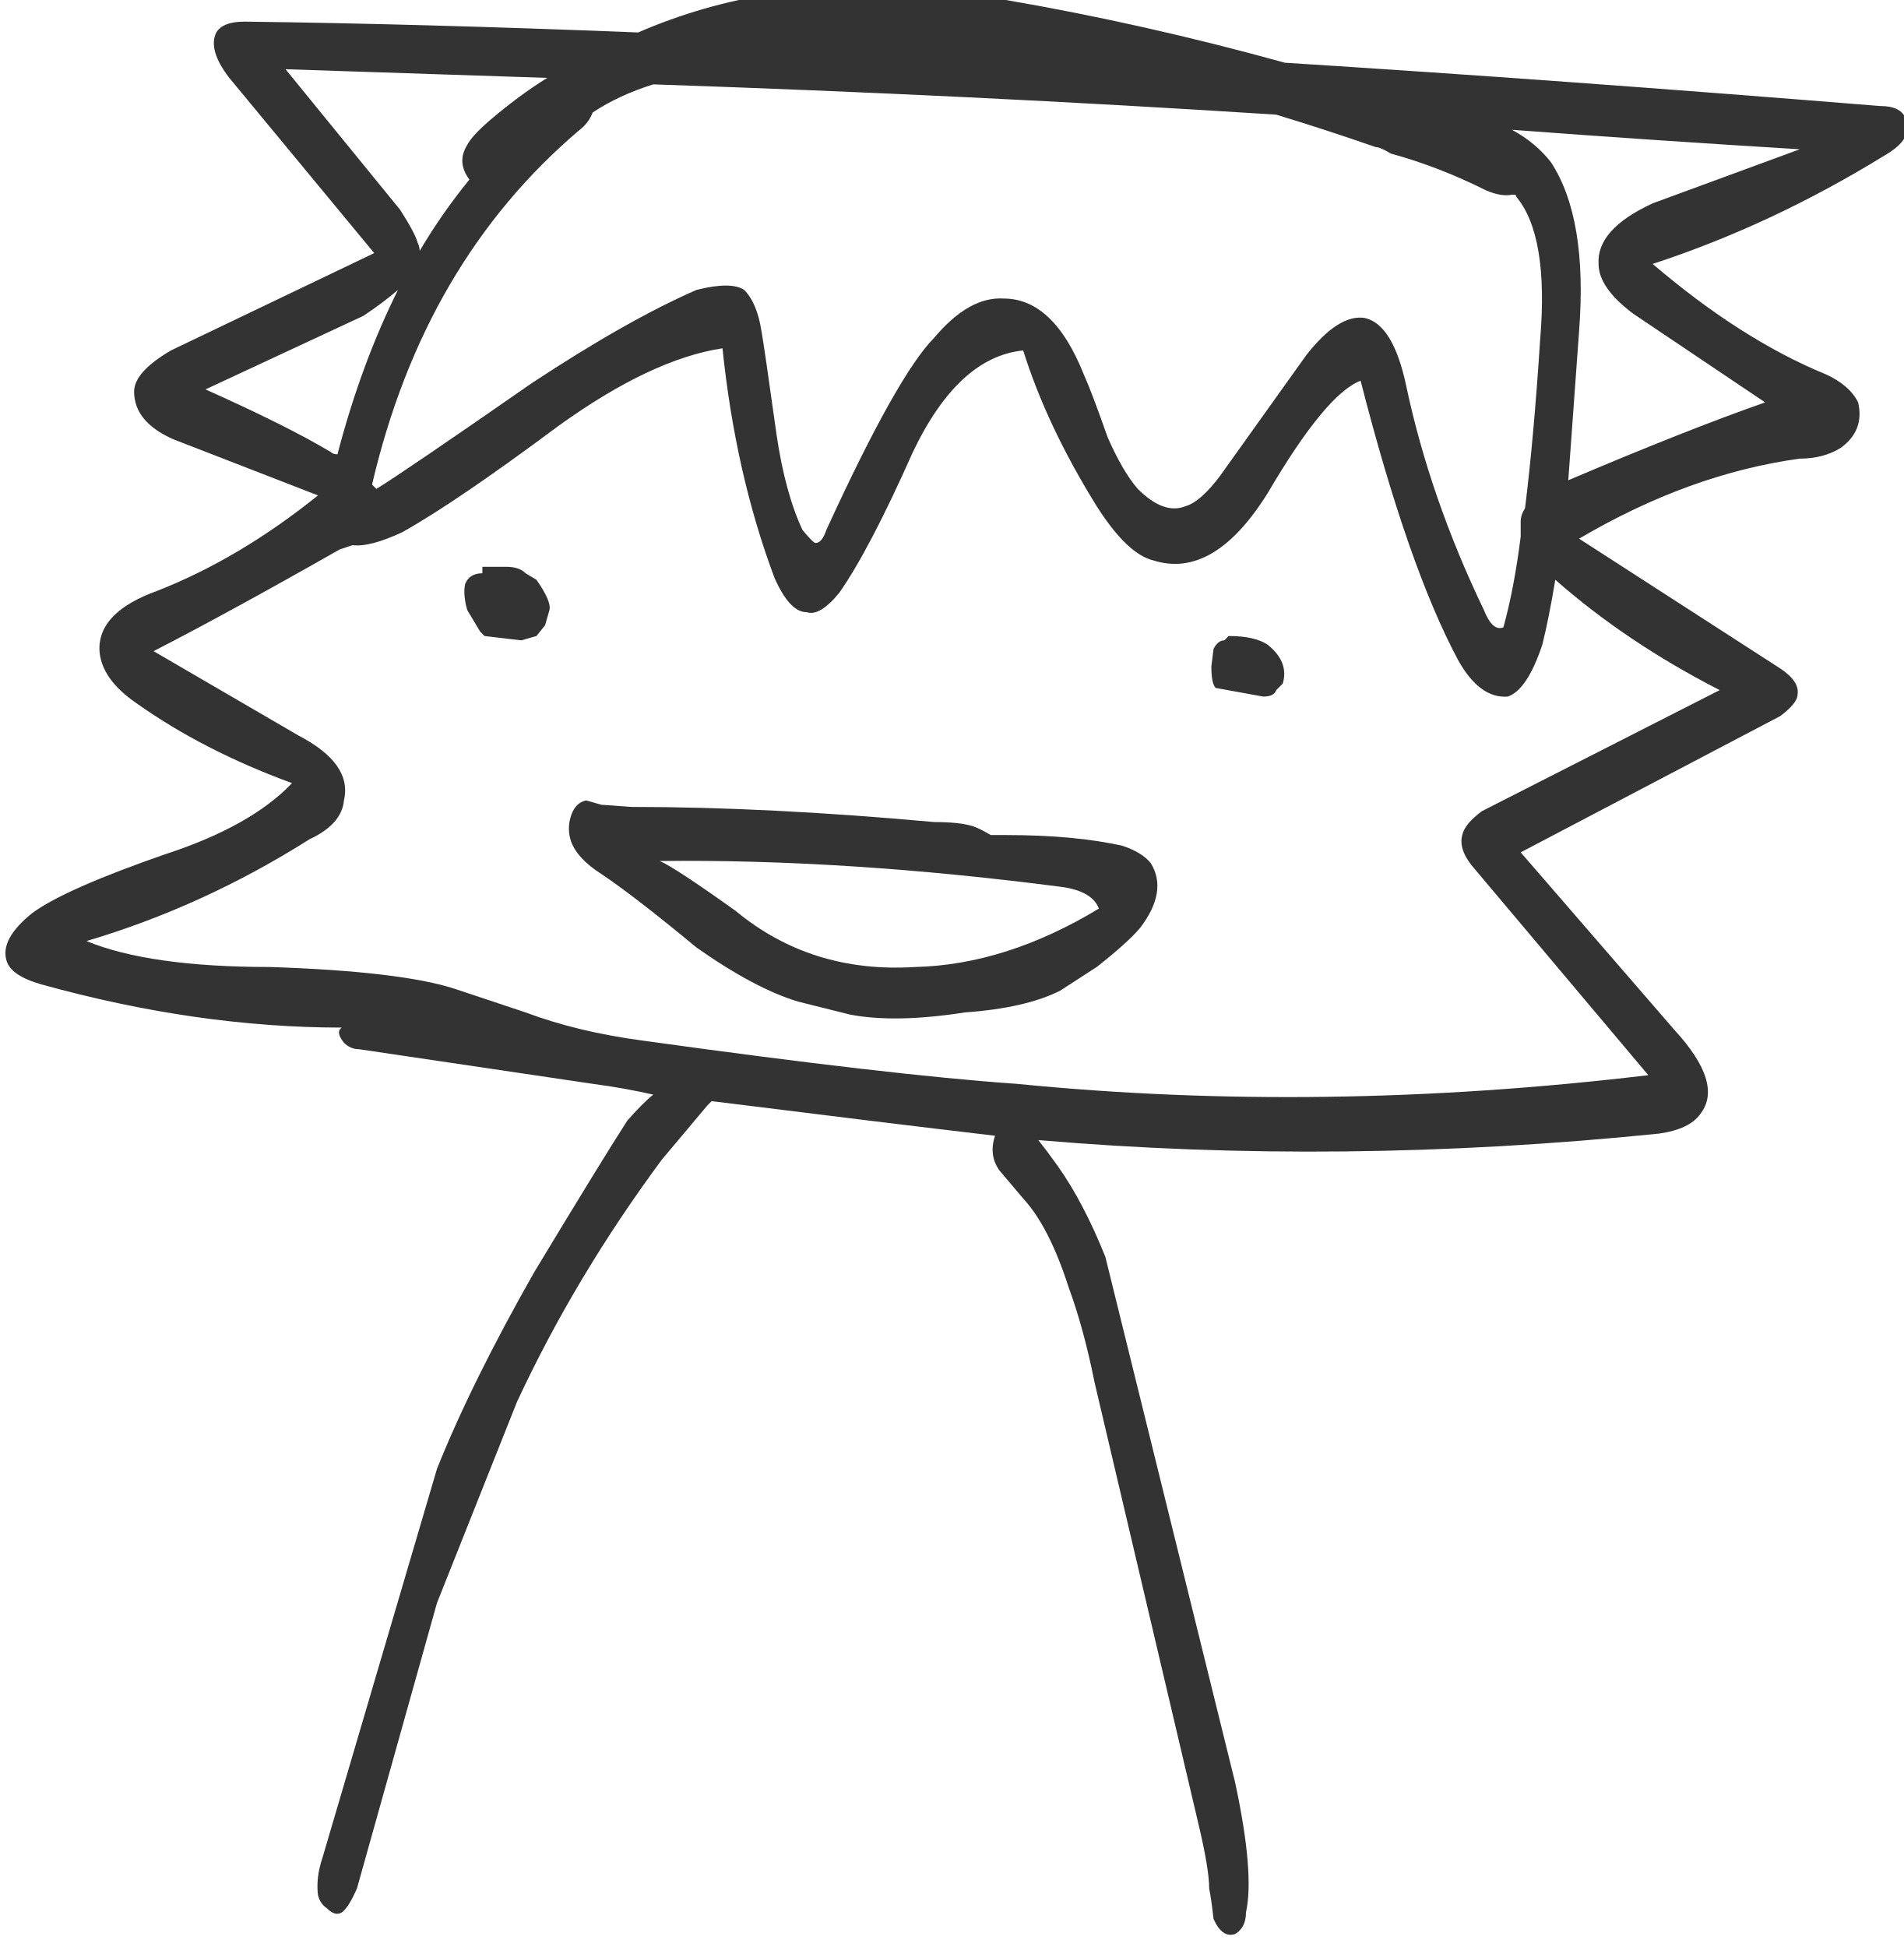
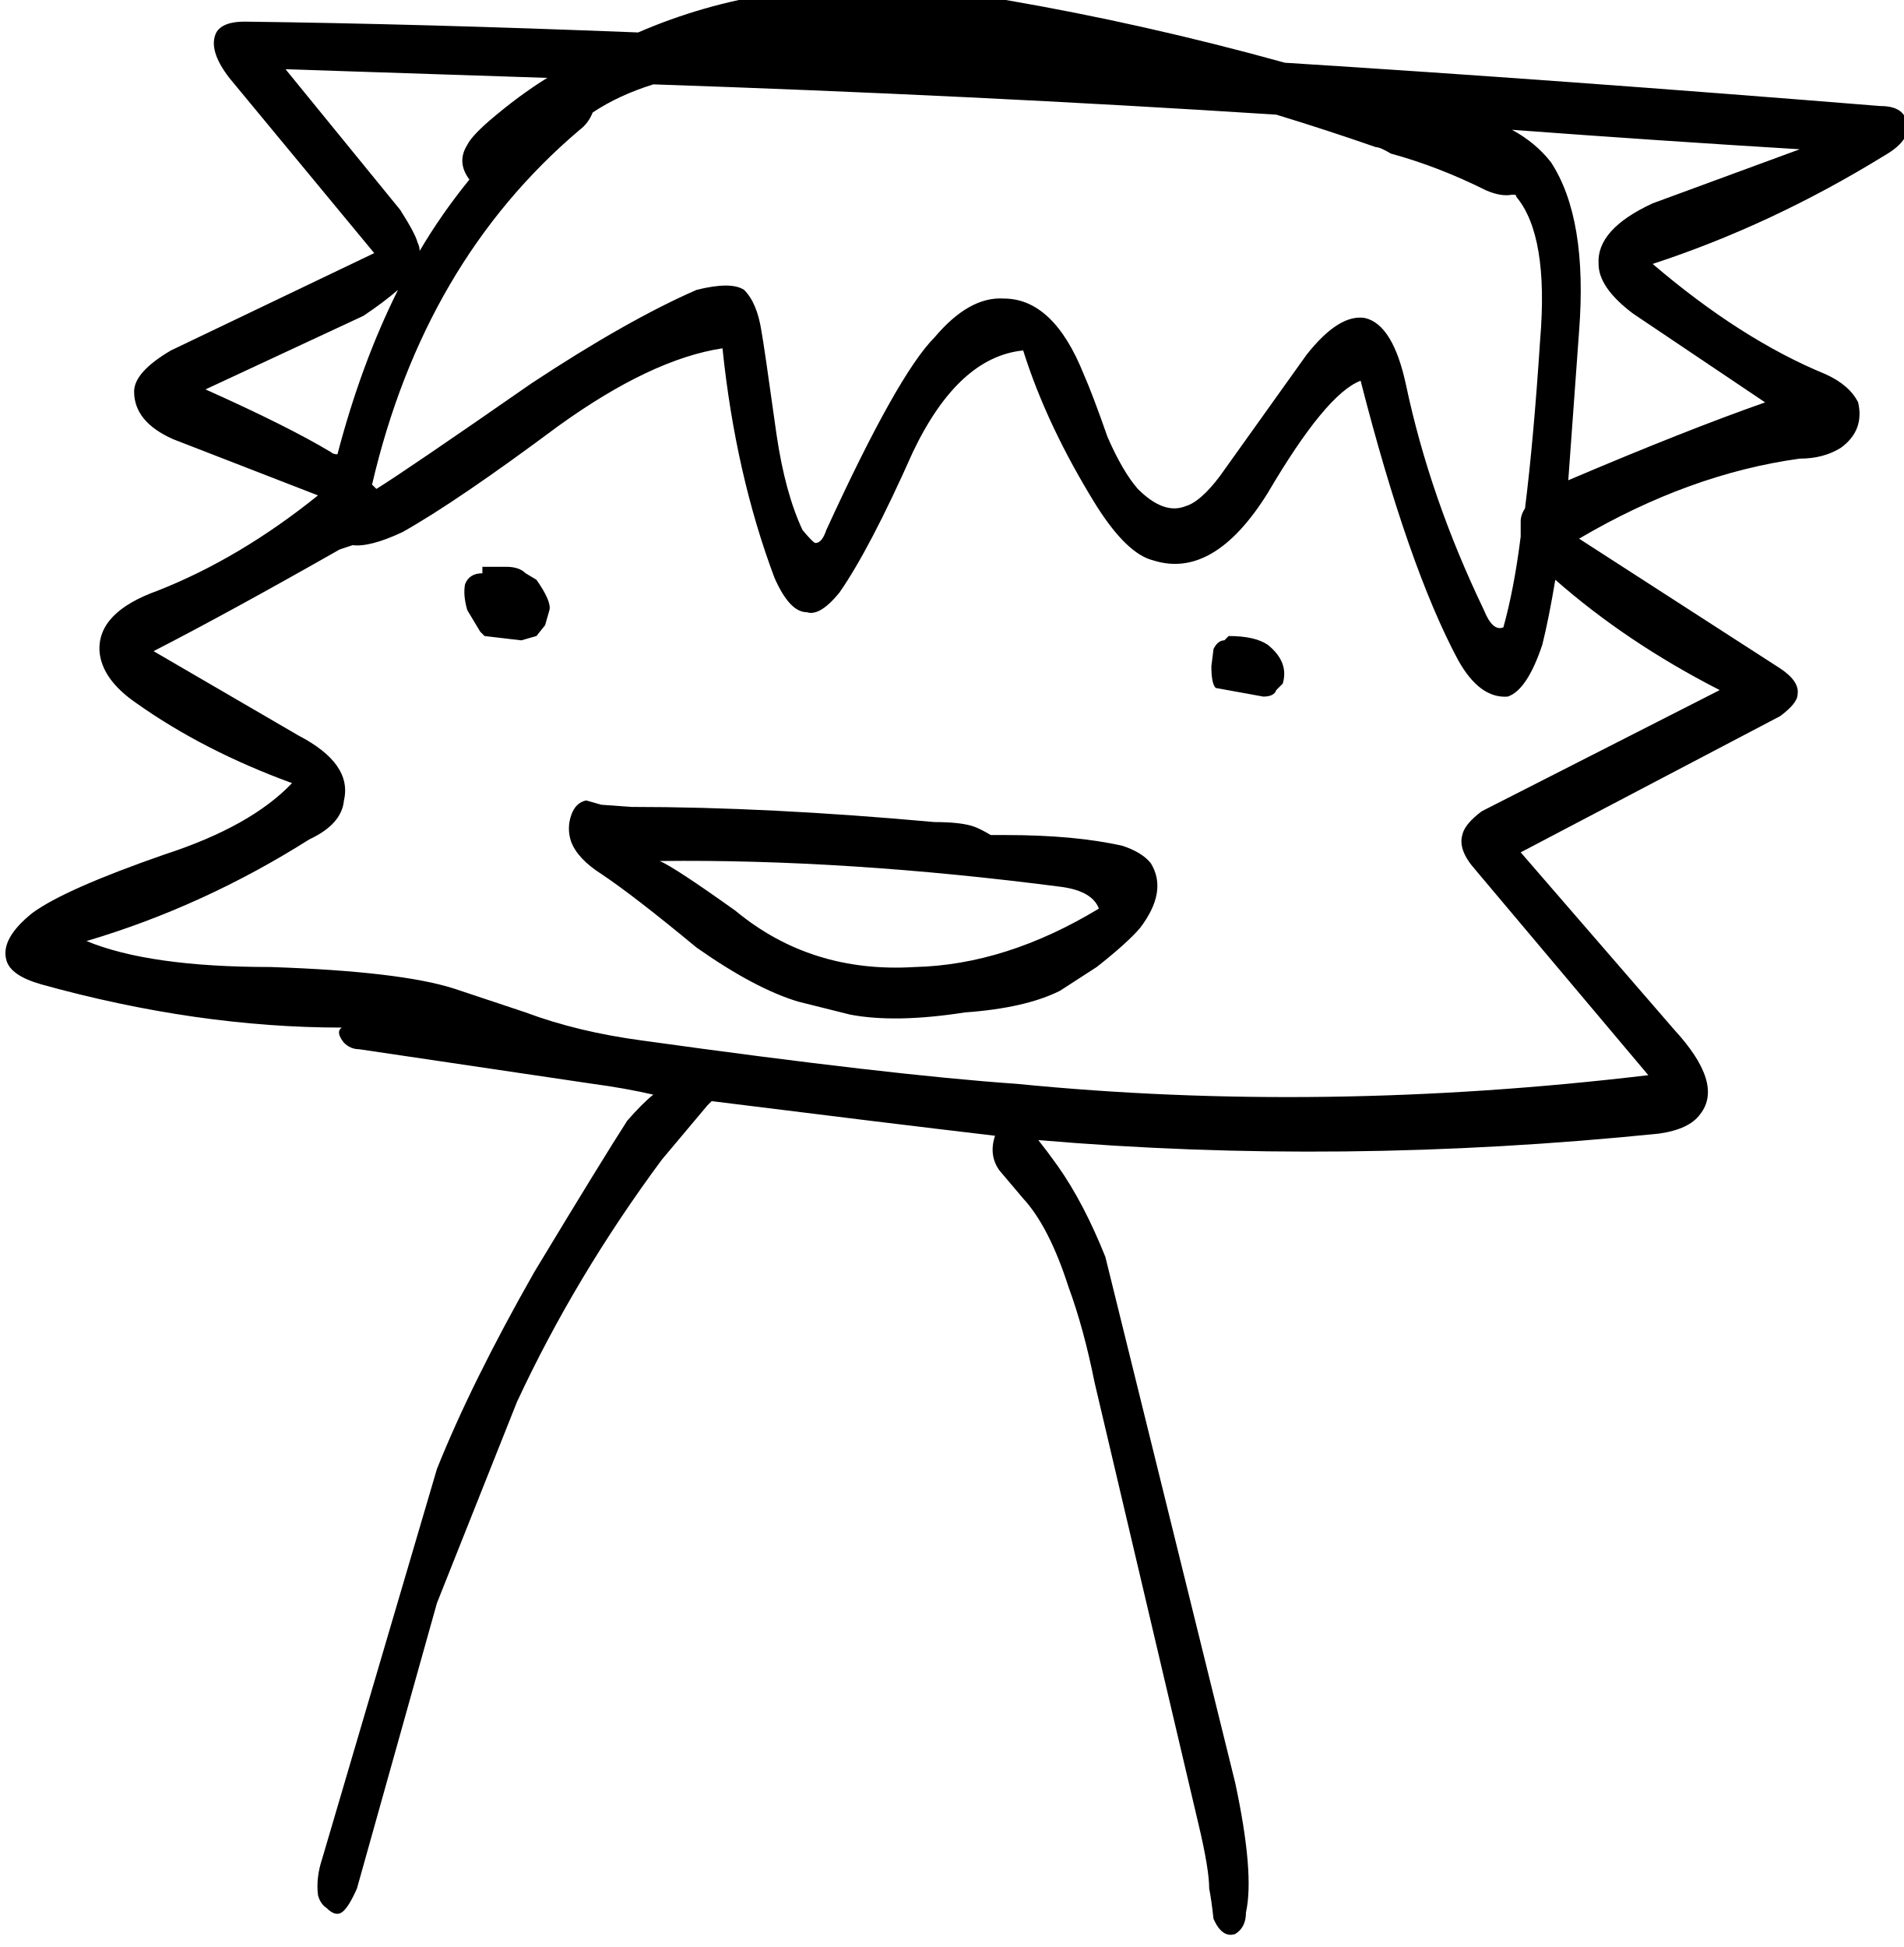
<svg xmlns="http://www.w3.org/2000/svg" xmlns:xlink="http://www.w3.org/1999/xlink" version="1.1" preserveAspectRatio="none" x="0px" y="0px" width="44px" height="45px" viewBox="0 0 44 45">
  <defs>
    <g id="Layer0_0_FILL">
-       <path fill="#333333" stroke="none" d=" M 44.05 2.75 Q 43.95 2.45 43.45 2.45 36.05 1.85 29.7 1.45 26.45 0.55 23.25 0 L 21.3 -0.25 Q 17.75 -0.55 14.75 0.75 9.7 0.55 5.65 0.5 5.15 0.5 5 0.75 4.8 1.15 5.3 1.8 L 8.65 5.85 3.95 8.1 Q 3.1 8.6 3.1 9.05 3.1 9.75 4 10.15 L 7.35 11.45 Q 5.55 12.9 3.65 13.65 2.25 14.15 2.3 15.05 2.35 15.7 3.15 16.25 4.7 17.35 6.75 18.1 5.8 19.1 3.8 19.75 1.5 20.55 0.75 21.1 0 21.7 0.15 22.2 0.25 22.55 0.95 22.75 4.55 23.75 7.9 23.75 7.75 23.85 7.95 24.1 8.1 24.25 8.3 24.25 L 13.7 25.05 Q 14.45 25.15 15.1 25.3 14.85 25.5 14.5 25.9 13.95 26.75 12.35 29.4 10.9 31.95 10.1 33.95 L 7.45 42.95 Q 7.3 43.4 7.35 43.8 7.4 44 7.55 44.1 7.75 44.3 7.9 44.2 8.05 44.1 8.25 43.65 L 10.1 37.05 11.95 32.4 Q 13.3 29.5 15.3 26.8 L 16.35 25.55 Q 16.4 25.5 16.45 25.45 20.45 25.95 23 26.25 22.85 26.7 23.1 27.05 L 23.65 27.7 Q 24.25 28.35 24.7 29.75 25.05 30.7 25.3 31.95 L 27.7 42.15 Q 27.95 43.2 27.95 43.65 28 43.9 28.05 44.35 28.25 44.8 28.55 44.7 28.8 44.55 28.8 44.2 29 43.3 28.55 41.2 L 25.55 29.05 Q 25.05 27.8 24.45 26.95 24.2 26.6 24 26.35 31 26.95 38.35 26.2 39.05 26.1 39.3 25.75 39.85 25.05 38.7 23.8 L 35.15 19.7 41.15 16.55 Q 41.55 16.25 41.55 16.05 41.6 15.75 41.15 15.45 L 36.5 12.45 Q 39.05 10.95 41.6 10.6 42.15 10.6 42.55 10.35 43.1 9.95 42.95 9.3 42.75 8.9 42.2 8.65 40.25 7.85 38.2 6.1 40.95 5.2 43.55 3.6 44.25 3.2 44.05 2.75 M 38.2 4.7 Q 36.9 5.3 36.95 6.1 36.95 6.65 37.75 7.25 L 40.8 9.3 Q 38.95 9.95 36.25 11.1 L 36.5 7.65 Q 36.7 5.05 35.85 3.75 35.5 3.3 34.95 3 38.3 3.25 41.6 3.45 L 38.2 4.7 M 31.8 3.4 Q 31.9 3.4 32.15 3.55 33.25 3.85 34.35 4.4 34.7 4.55 34.95 4.5 L 35 4.5 Q 35.05 4.5 35.05 4.55 35.8 5.45 35.6 7.85 35.45 10.15 35.25 11.75 35.15 11.9 35.15 12.05 35.15 12.2 35.15 12.4 35 13.6 34.75 14.5 34.5 14.6 34.3 14.1 33.05 11.5 32.5 8.9 32.2 7.5 31.55 7.35 30.95 7.25 30.2 8.2 L 28.2 11 Q 27.75 11.6 27.4 11.7 26.9 11.9 26.3 11.3 25.95 10.9 25.6 10.1 25.25 9.1 25.05 8.65 24.35 6.9 23.2 6.9 22.4 6.85 21.6 7.8 20.75 8.65 19.1 12.25 19 12.55 18.85 12.55 18.8 12.55 18.55 12.25 18.15 11.4 17.95 10.05 17.65 7.9 17.6 7.65 17.5 7 17.2 6.7 16.9 6.5 16.1 6.7 14.5 7.4 12.3 8.85 9.35 10.9 8.7 11.3 8.65 11.25 8.6 11.2 9.8 6.05 13.4 3 13.6 2.85 13.7 2.6 14.3 2.2 15.1 1.95 22.5 2.2 29.5 2.65 30.65 3 31.8 3.4 M 21.1 10.45 Q 22.15 8.25 23.65 8.1 24.2 9.85 25.35 11.7 26.05 12.8 26.65 12.95 28.05 13.4 29.3 11.4 30.65 9.1 31.45 8.8 32.55 13.1 33.7 15.25 34.2 16.15 34.85 16.1 35.3 15.95 35.65 14.9 35.8 14.3 35.95 13.4 37.6 14.85 39.75 15.95 L 34.25 18.75 Q 33.85 19.05 33.8 19.3 33.7 19.65 34.1 20.1 L 38.1 24.85 Q 30.55 25.75 23.5 25.05 20.6 24.85 14.85 24.05 13.35 23.85 12.15 23.4 L 10.5 22.85 Q 9.25 22.45 6.25 22.35 3.45 22.35 2 21.75 4.7 20.95 7.15 19.4 7.9 19.05 7.95 18.5 8.15 17.65 6.9 17 L 3.55 15.05 Q 5.3 14.15 7.85 12.7 8 12.65 8.15 12.6 8.55 12.65 9.3 12.3 10.55 11.6 12.9 9.85 15.05 8.3 16.7 8.05 17 10.95 17.9 13.35 18.25 14.15 18.65 14.15 18.95 14.25 19.4 13.7 20.1 12.7 21.1 10.45 M 10.8 3.35 Q 10.55 3.75 10.85 4.15 10.2 4.95 9.7 5.8 9.7 5.7 9.65 5.6 9.6 5.4 9.25 4.85 L 6.6 1.6 Q 9.65 1.7 12.65 1.8 12 2.2 11.3 2.8 10.9 3.15 10.8 3.35 M 8.4 7.3 Q 8.85 7 9.2 6.7 8.35 8.4 7.8 10.5 7.7 10.5 7.65 10.45 6.65 9.85 4.75 9 L 8.4 7.3 M 12.4 13.4 L 12.15 13.25 Q 12 13.1 11.7 13.1 11.2 13.1 11.15 13.1 L 11.15 13.25 Q 10.85 13.25 10.75 13.5 10.7 13.75 10.8 14.1 L 11.1 14.6 11.2 14.7 12.05 14.8 12.4 14.7 12.6 14.45 12.7 14.1 Q 12.75 13.9 12.4 13.4 M 22.3 23.4 Q 23.7 23.3 24.5 22.9 L 25.35 22.35 Q 26.05 21.8 26.35 21.45 27 20.6 26.6 19.95 26.4 19.7 25.95 19.55 24.85 19.3 23.25 19.3 L 22.9 19.3 Q 22.65 19.15 22.5 19.1 22.2 19 21.6 19 17.75 18.65 14.6 18.65 L 13.9 18.6 13.55 18.5 Q 13.3 18.55 13.2 18.85 13.1 19.15 13.2 19.45 13.35 19.85 13.9 20.2 14.65 20.7 16.1 21.9 17.45 22.85 18.45 23.15 L 19.65 23.45 Q 20.7 23.65 22.3 23.4 M 25.4 21 Q 23.25 22.3 21.15 22.35 18.75 22.5 17 21.05 15.6 20.05 15.25 19.9 19.55 19.85 24.55 20.5 25.25 20.6 25.4 21 M 28.05 15 L 28 15.4 Q 28 15.8 28.1 15.9 L 29.2 16.1 Q 29.45 16.1 29.5 15.95 L 29.65 15.8 Q 29.8 15.3 29.3 14.9 29 14.7 28.4 14.7 L 28.3 14.8 Q 28.15 14.8 28.05 15 M 96.65 90.95 Q 96.55 91.05 96.5 91.2 96.3 91.15 96 91.2 91.65 91.7 86.75 91.7 85.45 91.7 79 91.45 L 77.95 91.3 Q 77.75 91.25 77.6 91.25 74.4 87.1 71.7 82.55 71.65 82.55 71.65 82.5 71.45 82.1 71.25 81.95 70.95 81.75 70.75 81.9 70.5 81.85 70.4 81.95 L 69.45 83.5 Q 69.35 83.35 69.1 83.35 68.85 83.35 68.65 83.85 64.95 93.35 64.5 103.05 64.4 105.5 64.95 106.6 65.6 107.9 68.1 109.3 69.2 109.95 70.05 110.45 70.15 110.5 70.25 110.55 L 70.3 110.55 Q 72.1 111.6 73.15 112.1 76.05 113.5 78.6 114 78.8 114.05 79.05 114.1 L 77.65 115.6 Q 76.884 116.487 76.2 117.35 L 76.25 117.35 Q 75.813 117.911 75.55 118.4 L 75.35 118.9 75.3 119.65 75.1 120.35 75.1 121.45 74.95 122.45 Q 74.85 123.1 74.85 124.4 L 74.9 129.25 Q 74.95 129.8 75.2 130.85 75.4 131.5 75.7 131.7 75.9 131.8 76.2 131.75 76.45 131.65 76.5 131.45 76.5 131.4 76.35 130.95 76.05 130.35 75.9 129.65 L 75.75 128.8 75.75 123.05 76.1 120.15 Q 76.25 119.05 76.85 118.25 L 77.5 117.3 Q 78.9 115.8 79.4 115.45 80.05 114.95 80.1 114.8 80.182 114.595 80.1 114.4 80.153 114.32 80.2 114.25 82.05 114.45 84.75 114.5 88.4 114.55 90.55 114.45 90.55 114.55 90.6 114.7 90.65 115.05 91.05 115.35 91.484 115.754 91.85 116.2 L 91.9 116.2 92.2 116.8 Q 92.65 117.95 92.95 119.1 L 93.65 122.85 Q 93.8 124.3 93.7 126.15 93.7 127.05 93.6 127.5 L 93.45 128.4 Q 93.45 128.55 93.45 129.15 93.5 129.6 93.4 129.85 L 93.2 130.45 Q 93.15 130.7 93.2 131.25 L 92.95 131.8 Q 92.9 132.05 92.95 132.5 92.85 132.75 92.65 133.2 92.65 133.6 93.1 133.6 93.4 133.65 93.65 133.3 L 93.85 132.65 94.05 131.35 Q 94.25 130.45 94.25 130 L 94.55 126.5 Q 94.55 123.2 94.5 122.55 L 94.25 120.4 93.75 118.5 Q 93.487 117.449 93.1 116.35 93.228 116.368 93.35 116.35 93.086 116.013 92.75 115.65 L 92.25 114.7 Q 92 114.45 91.9 114.4 91.756 114.371 91.6 114.4 91.59 114.388 91.55 114.35 94.4 114.1 96.65 113.55 103.3 111.85 106.4 107.2 109.5 102.45 108.15 95.55 107.25 91.3 103.75 84.35 103.7 84.25 103.7 84.2 103.8 83.95 103.75 83.8 103.6 83.5 103.15 83.6 103.05 83.65 102.65 84.05 L 96.65 90.95 M 96.8 92.1 Q 97.05 92.05 97.55 91.6 L 103.1 85 Q 103.8 86.65 105.25 89.95 106.45 92.85 107 95.1 108.55 101.3 106.15 105.7 104.15 109.4 99.7 111.4 99.55 111.3 99.4 111.2 L 97.5 110.05 Q 96.85 109.7 96.6 109.6 96.05 109.4 95.8 109.2 95.6 108.9 95.4 108.8 95.2 108.55 95 108.5 94.75 108.6 94.65 108.85 94.55 109.15 94.65 109.4 94.85 109.85 95.4 110.1 L 98.5 111.9 Q 97.75 112.15 96.9 112.4 93 113.5 85.15 113.5 80.9 113.4 78.8 113 76.5 112.55 73.9 111.3 72.95 110.9 71.5 110.1 L 71.7 109.85 72.2 109.65 72.9 108.95 73.7 108.5 Q 74.15 108.2 74.2 107.85 74.2 107.2 73.75 107.2 73.55 107.2 73.1 107.6 L 72.45 108.15 70.75 109.3 Q 70.55 109.4 70.45 109.5 69.85 109.2 69.25 108.85 66.65 107.4 66 106.2 65.25 104.85 65.45 101.8 66.35 92.95 69.35 84.6 L 69.75 84.65 69.9 84.6 70.05 84.45 Q 70.25 84.4 70.3 84.3 70.4 84.2 70.4 83.95 L 70.6 83.6 70.8 83.1 Q 73.85 87.9 76.7 91.55 77.1 92 77.3 92.05 77.35 92.05 77.4 92.1 77.6 92.3 78.35 92.4 L 79.55 92.45 Q 85.1 92.75 88 92.65 89.45 92.6 92.45 92.4 L 96.5 92.1 Q 96.65 92.1 96.8 92.1 M 97.85 104.5 Q 100.1 103.65 100.95 103.3 101.6 103.1 101.55 102.65 101.55 102.25 101.05 102.25 100.7 102.25 100.35 102.4 L 96.35 103.95 Q 94.3 104.85 93.9 105.05 93.5 105.3 93.45 105.5 93.45 106 94 106 94.4 106 94.8 105.75 95.9 105.2 97.85 104.5 M 101.6 107.25 Q 101.6 106.9 101.3 106.8 101.05 106.65 100.7 106.75 97.85 106.85 95 107.05 94.65 107.05 94.5 107.15 94.2 107.35 94.3 107.6 94.45 107.85 94.85 107.85 98 108 100.9 107.65 101.55 107.65 101.6 107.25 M 77.1 107.4 Q 77 107 76.65 107 76.35 107 76.25 107.5 76.15 108.1 76.45 108.7 76.75 109.3 77.35 109.5 77.85 109.75 78.95 109.75 L 80.75 109.75 Q 81.25 109.75 81.5 109.65 L 82.9 108.75 Q 83.35 108.4 83.7 107.85 84 107.5 84.15 107 L 84.35 107.1 Q 84.35 107.3 84.55 107.5 85.7 108.7 86.65 109.45 L 87.15 109.65 87.65 109.75 88.4 109.75 Q 88.95 109.75 89.15 109.65 89.3 109.6 89.55 109.35 L 90.75 108.2 Q 91.25 107.7 91.3 107.35 91.4 107 91.15 106.85 90.85 106.65 90.5 106.9 90.35 106.95 90 107.4 89.65 107.9 89.25 108.25 88.95 108.55 88.55 108.7 87.9 108.9 87.2 108.55 86.6 108.2 86.05 107.65 85.55 107.15 85.4 106.85 L 85 106.25 Q 84.75 106 84.3 105.95 83.85 105.95 83.5 106.15 L 82.75 107.35 Q 82.45 107.85 82.2 108.05 82 108.15 81.5 108.35 81.25 108.65 81.15 108.65 L 80.8 108.7 79.1 108.75 Q 78.35 108.75 78 108.65 77.4 108.5 77.25 108 77.2 107.6 77.1 107.4 M 73.65 106.8 Q 73.85 106.8 73.95 106.65 74.05 106.45 74 106.3 73.9 105.9 73.45 105.8 73.25 105.7 72.75 105.7 L 68.8 105.7 Q 68.2 105.7 68 105.85 67.85 105.95 67.85 106.2 67.8 106.4 67.95 106.5 L 68.3 106.55 72.65 106.65 73.15 106.7 Q 73.6 106.85 73.65 106.8 M 71.4 103.3 L 73.45 104.7 Q 73.8 104.95 74.25 105 74.8 105 74.8 104.5 74.8 104.2 74.3 103.9 L 72.9 103.15 Q 72.65 103 71.3 101.95 70.65 101.45 69.8 101.05 69.4 100.85 69.2 100.9 68.8 100.9 68.7 101.2 68.6 101.55 69.3 102 70.2 102.4 71.4 103.3 M 73.95 97.45 Q 73.85 97.5 73.85 97.75 L 73.85 98.95 Q 73.85 99.25 73.95 99.35 L 74.25 99.4 75.75 99.45 Q 76.1 99.45 76.3 99.35 76.65 99.15 76.55 98.6 76.45 98.3 76.1 97.85 75.65 97.4 75.45 97.35 L 74.95 97.3 Q 74.4 97.3 74.15 97.35 L 73.95 97.45 M 93.5 97.5 L 93.5 97.8 Q 93.55 97.9 93.75 98.1 93.85 98.25 93.85 98.9 93.85 99.2 93.95 99.3 94.05 99.4 94.3 99.4 94.6 99.45 95.15 99.45 95.6 99.35 95.85 99.05 96.05 98.75 96.05 97.85 96.05 97.35 95.9 97.2 L 95.4 97.05 93.95 97.1 93.6 97.15 93.5 97.5 Z" />
+       <path fill="#000000" stroke="none" d=" M 44.05 2.75 Q 43.95 2.45 43.45 2.45 36.05 1.85 29.7 1.45 26.45 0.55 23.25 0 L 21.3 -0.25 Q 17.75 -0.55 14.75 0.75 9.7 0.55 5.65 0.5 5.15 0.5 5 0.75 4.8 1.15 5.3 1.8 L 8.65 5.85 3.95 8.1 Q 3.1 8.6 3.1 9.05 3.1 9.75 4 10.15 L 7.35 11.45 Q 5.55 12.9 3.65 13.65 2.25 14.15 2.3 15.05 2.35 15.7 3.15 16.25 4.7 17.35 6.75 18.1 5.8 19.1 3.8 19.75 1.5 20.55 0.75 21.1 0 21.7 0.15 22.2 0.25 22.55 0.95 22.75 4.55 23.75 7.9 23.75 7.75 23.85 7.95 24.1 8.1 24.25 8.3 24.25 L 13.7 25.05 Q 14.45 25.15 15.1 25.3 14.85 25.5 14.5 25.9 13.95 26.75 12.35 29.4 10.9 31.95 10.1 33.95 L 7.45 42.95 Q 7.3 43.4 7.35 43.8 7.4 44 7.55 44.1 7.75 44.3 7.9 44.2 8.05 44.1 8.25 43.65 L 10.1 37.05 11.95 32.4 Q 13.3 29.5 15.3 26.8 L 16.35 25.55 Q 16.4 25.5 16.45 25.45 20.45 25.95 23 26.25 22.85 26.7 23.1 27.05 L 23.65 27.7 Q 24.25 28.35 24.7 29.75 25.05 30.7 25.3 31.95 L 27.7 42.15 Q 27.95 43.2 27.95 43.65 28 43.9 28.05 44.35 28.25 44.8 28.55 44.7 28.8 44.55 28.8 44.2 29 43.3 28.55 41.2 L 25.55 29.05 Q 25.05 27.8 24.45 26.95 24.2 26.6 24 26.35 31 26.95 38.35 26.2 39.05 26.1 39.3 25.75 39.85 25.05 38.7 23.8 L 35.15 19.7 41.15 16.55 Q 41.55 16.25 41.55 16.05 41.6 15.75 41.15 15.45 L 36.5 12.45 Q 39.05 10.95 41.6 10.6 42.15 10.6 42.55 10.35 43.1 9.95 42.95 9.3 42.75 8.9 42.2 8.65 40.25 7.85 38.2 6.1 40.95 5.2 43.55 3.6 44.25 3.2 44.05 2.75 M 38.2 4.7 Q 36.9 5.3 36.95 6.1 36.95 6.65 37.75 7.25 L 40.8 9.3 Q 38.95 9.95 36.25 11.1 L 36.5 7.65 Q 36.7 5.05 35.85 3.75 35.5 3.3 34.95 3 38.3 3.25 41.6 3.45 L 38.2 4.7 M 31.8 3.4 Q 31.9 3.4 32.15 3.55 33.25 3.85 34.35 4.4 34.7 4.55 34.95 4.5 L 35 4.5 Q 35.05 4.5 35.05 4.55 35.8 5.45 35.6 7.85 35.45 10.15 35.25 11.75 35.15 11.9 35.15 12.05 35.15 12.2 35.15 12.4 35 13.6 34.75 14.5 34.5 14.6 34.3 14.1 33.05 11.5 32.5 8.9 32.2 7.5 31.55 7.35 30.95 7.25 30.2 8.2 L 28.2 11 Q 27.75 11.6 27.4 11.7 26.9 11.9 26.3 11.3 25.95 10.9 25.6 10.1 25.25 9.1 25.05 8.65 24.35 6.9 23.2 6.9 22.4 6.85 21.6 7.8 20.75 8.65 19.1 12.25 19 12.55 18.85 12.55 18.8 12.55 18.55 12.25 18.15 11.4 17.95 10.05 17.65 7.9 17.6 7.65 17.5 7 17.2 6.7 16.9 6.5 16.1 6.7 14.5 7.4 12.3 8.85 9.35 10.9 8.7 11.3 8.65 11.25 8.6 11.2 9.8 6.05 13.4 3 13.6 2.85 13.7 2.6 14.3 2.2 15.1 1.95 22.5 2.2 29.5 2.65 30.65 3 31.8 3.4 M 21.1 10.45 Q 22.15 8.25 23.65 8.1 24.2 9.85 25.35 11.7 26.05 12.8 26.65 12.95 28.05 13.4 29.3 11.4 30.65 9.1 31.45 8.8 32.55 13.1 33.7 15.25 34.2 16.15 34.85 16.1 35.3 15.95 35.65 14.9 35.8 14.3 35.95 13.4 37.6 14.85 39.75 15.95 L 34.25 18.75 Q 33.85 19.05 33.8 19.3 33.7 19.65 34.1 20.1 L 38.1 24.85 Q 30.55 25.75 23.5 25.05 20.6 24.85 14.85 24.05 13.35 23.85 12.15 23.4 L 10.5 22.85 Q 9.25 22.45 6.25 22.35 3.45 22.35 2 21.75 4.7 20.95 7.15 19.4 7.9 19.05 7.95 18.5 8.15 17.65 6.9 17 L 3.55 15.05 Q 5.3 14.15 7.85 12.7 8 12.65 8.15 12.6 8.55 12.65 9.3 12.3 10.55 11.6 12.9 9.85 15.05 8.3 16.7 8.05 17 10.95 17.9 13.35 18.25 14.15 18.65 14.15 18.95 14.25 19.4 13.7 20.1 12.7 21.1 10.45 M 10.8 3.35 Q 10.55 3.75 10.85 4.15 10.2 4.95 9.7 5.8 9.7 5.7 9.65 5.6 9.6 5.4 9.25 4.85 L 6.6 1.6 Q 9.65 1.7 12.65 1.8 12 2.2 11.3 2.8 10.9 3.15 10.8 3.35 M 8.4 7.3 Q 8.85 7 9.2 6.7 8.35 8.4 7.8 10.5 7.7 10.5 7.65 10.45 6.65 9.85 4.75 9 L 8.4 7.3 M 12.4 13.4 L 12.15 13.25 Q 12 13.1 11.7 13.1 11.2 13.1 11.15 13.1 L 11.15 13.25 Q 10.85 13.25 10.75 13.5 10.7 13.75 10.8 14.1 L 11.1 14.6 11.2 14.7 12.05 14.8 12.4 14.7 12.6 14.45 12.7 14.1 Q 12.75 13.9 12.4 13.4 M 22.3 23.4 Q 23.7 23.3 24.5 22.9 L 25.35 22.35 Q 26.05 21.8 26.35 21.45 27 20.6 26.6 19.95 26.4 19.7 25.95 19.55 24.85 19.3 23.25 19.3 L 22.9 19.3 Q 22.65 19.15 22.5 19.1 22.2 19 21.6 19 17.75 18.65 14.6 18.65 L 13.9 18.6 13.55 18.5 Q 13.3 18.55 13.2 18.85 13.1 19.15 13.2 19.45 13.35 19.85 13.9 20.2 14.65 20.7 16.1 21.9 17.45 22.85 18.45 23.15 L 19.65 23.45 Q 20.7 23.65 22.3 23.4 M 25.4 21 Q 23.25 22.3 21.15 22.35 18.75 22.5 17 21.05 15.6 20.05 15.25 19.9 19.55 19.85 24.55 20.5 25.25 20.6 25.4 21 M 28.05 15 L 28 15.4 Q 28 15.8 28.1 15.9 L 29.2 16.1 Q 29.45 16.1 29.5 15.95 L 29.65 15.8 Q 29.8 15.3 29.3 14.9 29 14.7 28.4 14.7 L 28.3 14.8 Q 28.15 14.8 28.05 15 M 96.65 90.95 Q 96.55 91.05 96.5 91.2 96.3 91.15 96 91.2 91.65 91.7 86.75 91.7 85.45 91.7 79 91.45 L 77.95 91.3 Q 77.75 91.25 77.6 91.25 74.4 87.1 71.7 82.55 71.65 82.55 71.65 82.5 71.45 82.1 71.25 81.95 70.95 81.75 70.75 81.9 70.5 81.85 70.4 81.95 L 69.45 83.5 Q 69.35 83.35 69.1 83.35 68.85 83.35 68.65 83.85 64.95 93.35 64.5 103.05 64.4 105.5 64.95 106.6 65.6 107.9 68.1 109.3 69.2 109.95 70.05 110.45 70.15 110.5 70.25 110.55 L 70.3 110.55 Q 72.1 111.6 73.15 112.1 76.05 113.5 78.6 114 78.8 114.05 79.05 114.1 L 77.65 115.6 Q 76.884 116.487 76.2 117.35 L 76.25 117.35 Q 75.813 117.911 75.55 118.4 L 75.35 118.9 75.3 119.65 75.1 120.35 75.1 121.45 74.95 122.45 Q 74.85 123.1 74.85 124.4 L 74.9 129.25 Q 74.95 129.8 75.2 130.85 75.4 131.5 75.7 131.7 75.9 131.8 76.2 131.75 76.45 131.65 76.5 131.45 76.5 131.4 76.35 130.95 76.05 130.35 75.9 129.65 L 75.75 128.8 75.75 123.05 76.1 120.15 Q 76.25 119.05 76.85 118.25 L 77.5 117.3 Q 78.9 115.8 79.4 115.45 80.05 114.95 80.1 114.8 80.182 114.595 80.1 114.4 80.153 114.32 80.2 114.25 82.05 114.45 84.75 114.5 88.4 114.55 90.55 114.45 90.55 114.55 90.6 114.7 90.65 115.05 91.05 115.35 91.484 115.754 91.85 116.2 L 91.9 116.2 92.2 116.8 Q 92.65 117.95 92.95 119.1 L 93.65 122.85 Q 93.8 124.3 93.7 126.15 93.7 127.05 93.6 127.5 L 93.45 128.4 Q 93.45 128.55 93.45 129.15 93.5 129.6 93.4 129.85 L 93.2 130.45 Q 93.15 130.7 93.2 131.25 L 92.95 131.8 Q 92.9 132.05 92.95 132.5 92.85 132.75 92.65 133.2 92.65 133.6 93.1 133.6 93.4 133.65 93.65 133.3 L 93.85 132.65 94.05 131.35 Q 94.25 130.45 94.25 130 L 94.55 126.5 Q 94.55 123.2 94.5 122.55 L 94.25 120.4 93.75 118.5 Q 93.487 117.449 93.1 116.35 93.228 116.368 93.35 116.35 93.086 116.013 92.75 115.65 L 92.25 114.7 Q 92 114.45 91.9 114.4 91.756 114.371 91.6 114.4 91.59 114.388 91.55 114.35 94.4 114.1 96.65 113.55 103.3 111.85 106.4 107.2 109.5 102.45 108.15 95.55 107.25 91.3 103.75 84.35 103.7 84.25 103.7 84.2 103.8 83.95 103.75 83.8 103.6 83.5 103.15 83.6 103.05 83.65 102.65 84.05 L 96.65 90.95 M 96.8 92.1 Q 97.05 92.05 97.55 91.6 L 103.1 85 Q 103.8 86.65 105.25 89.95 106.45 92.85 107 95.1 108.55 101.3 106.15 105.7 104.15 109.4 99.7 111.4 99.55 111.3 99.4 111.2 L 97.5 110.05 Q 96.85 109.7 96.6 109.6 96.05 109.4 95.8 109.2 95.6 108.9 95.4 108.8 95.2 108.55 95 108.5 94.75 108.6 94.65 108.85 94.55 109.15 94.65 109.4 94.85 109.85 95.4 110.1 L 98.5 111.9 Q 97.75 112.15 96.9 112.4 93 113.5 85.15 113.5 80.9 113.4 78.8 113 76.5 112.55 73.9 111.3 72.95 110.9 71.5 110.1 L 71.7 109.85 72.2 109.65 72.9 108.95 73.7 108.5 Q 74.15 108.2 74.2 107.85 74.2 107.2 73.75 107.2 73.55 107.2 73.1 107.6 L 72.45 108.15 70.75 109.3 Q 70.55 109.4 70.45 109.5 69.85 109.2 69.25 108.85 66.65 107.4 66 106.2 65.25 104.85 65.45 101.8 66.35 92.95 69.35 84.6 L 69.75 84.65 69.9 84.6 70.05 84.45 Q 70.25 84.4 70.3 84.3 70.4 84.2 70.4 83.95 L 70.6 83.6 70.8 83.1 Q 73.85 87.9 76.7 91.55 77.1 92 77.3 92.05 77.35 92.05 77.4 92.1 77.6 92.3 78.35 92.4 L 79.55 92.45 Q 85.1 92.75 88 92.65 89.45 92.6 92.45 92.4 L 96.5 92.1 Q 96.65 92.1 96.8 92.1 M 97.85 104.5 Q 100.1 103.65 100.95 103.3 101.6 103.1 101.55 102.65 101.55 102.25 101.05 102.25 100.7 102.25 100.35 102.4 L 96.35 103.95 Q 94.3 104.85 93.9 105.05 93.5 105.3 93.45 105.5 93.45 106 94 106 94.4 106 94.8 105.75 95.9 105.2 97.85 104.5 M 101.6 107.25 Q 101.6 106.9 101.3 106.8 101.05 106.65 100.7 106.75 97.85 106.85 95 107.05 94.65 107.05 94.5 107.15 94.2 107.35 94.3 107.6 94.45 107.85 94.85 107.85 98 108 100.9 107.65 101.55 107.65 101.6 107.25 M 77.1 107.4 Q 77 107 76.65 107 76.35 107 76.25 107.5 76.15 108.1 76.45 108.7 76.75 109.3 77.35 109.5 77.85 109.75 78.95 109.75 L 80.75 109.75 Q 81.25 109.75 81.5 109.65 L 82.9 108.75 Q 83.35 108.4 83.7 107.85 84 107.5 84.15 107 L 84.35 107.1 Q 84.35 107.3 84.55 107.5 85.7 108.7 86.65 109.45 L 87.15 109.65 87.65 109.75 88.4 109.75 Q 88.95 109.75 89.15 109.65 89.3 109.6 89.55 109.35 L 90.75 108.2 Q 91.25 107.7 91.3 107.35 91.4 107 91.15 106.85 90.85 106.65 90.5 106.9 90.35 106.95 90 107.4 89.65 107.9 89.25 108.25 88.95 108.55 88.55 108.7 87.9 108.9 87.2 108.55 86.6 108.2 86.05 107.65 85.55 107.15 85.4 106.85 L 85 106.25 Q 84.75 106 84.3 105.95 83.85 105.95 83.5 106.15 L 82.75 107.35 Q 82.45 107.85 82.2 108.05 82 108.15 81.5 108.35 81.25 108.65 81.15 108.65 L 80.8 108.7 79.1 108.75 Q 78.35 108.75 78 108.65 77.4 108.5 77.25 108 77.2 107.6 77.1 107.4 M 73.65 106.8 Q 73.85 106.8 73.95 106.65 74.05 106.45 74 106.3 73.9 105.9 73.45 105.8 73.25 105.7 72.75 105.7 L 68.8 105.7 Q 68.2 105.7 68 105.85 67.85 105.95 67.85 106.2 67.8 106.4 67.95 106.5 L 68.3 106.55 72.65 106.65 73.15 106.7 Q 73.6 106.85 73.65 106.8 M 71.4 103.3 L 73.45 104.7 Q 73.8 104.95 74.25 105 74.8 105 74.8 104.5 74.8 104.2 74.3 103.9 L 72.9 103.15 Q 72.65 103 71.3 101.95 70.65 101.45 69.8 101.05 69.4 100.85 69.2 100.9 68.8 100.9 68.7 101.2 68.6 101.55 69.3 102 70.2 102.4 71.4 103.3 M 73.95 97.45 Q 73.85 97.5 73.85 97.75 L 73.85 98.95 Q 73.85 99.25 73.95 99.35 L 74.25 99.4 75.75 99.45 Q 76.1 99.45 76.3 99.35 76.65 99.15 76.55 98.6 76.45 98.3 76.1 97.85 75.65 97.4 75.45 97.35 L 74.95 97.3 Q 74.4 97.3 74.15 97.35 L 73.95 97.45 M 93.5 97.5 L 93.5 97.8 Q 93.55 97.9 93.75 98.1 93.85 98.25 93.85 98.9 93.85 99.2 93.95 99.3 94.05 99.4 94.3 99.4 94.6 99.45 95.15 99.45 95.6 99.35 95.85 99.05 96.05 98.75 96.05 97.85 96.05 97.35 95.9 97.2 L 95.4 97.05 93.95 97.1 93.6 97.15 93.5 97.5 Z" />
    </g>
  </defs>
  <g transform="matrix( 1, 0, 0, 1, 0,0) ">
    <use xlink:href="#Layer0_0_FILL" />
  </g>
</svg>
